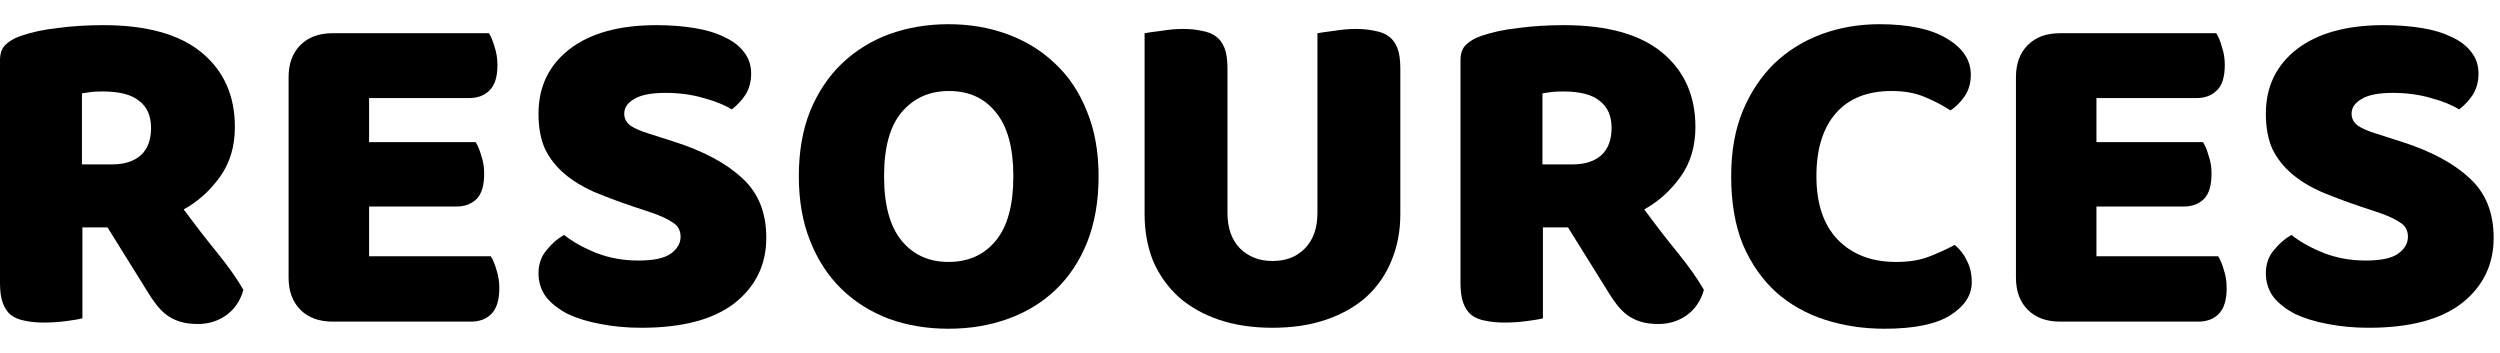
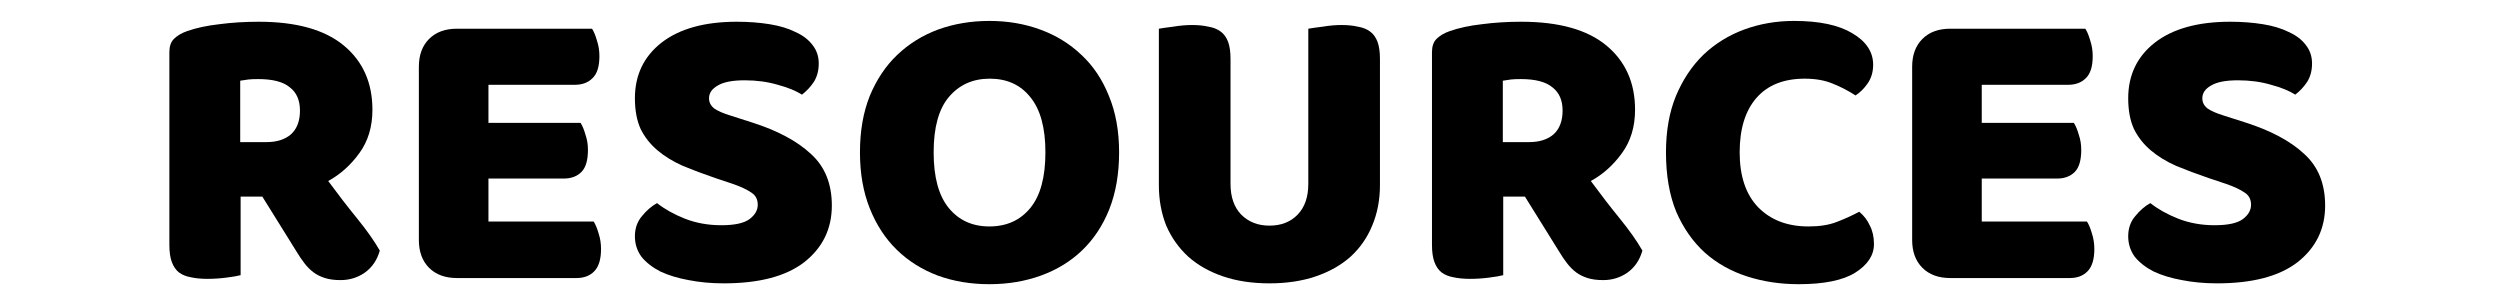
- <svg xmlns="http://www.w3.org/2000/svg" width="85" height="12" viewBox="0 0 85 12" fill="none">
+ <svg xmlns="http://www.w3.org/2000/svg" width="254" height="31" viewBox="0 0 85 12" fill="none">
  <path d="M2.802 7.731V10.822C2.684 10.854 2.496 10.887 2.238 10.919C1.991 10.951 1.744 10.967 1.497 10.967C1.251 10.967 1.03 10.946 0.837 10.903C0.655 10.871 0.499 10.806 0.37 10.71C0.252 10.613 0.161 10.479 0.097 10.307C0.032 10.135 0 9.91 0 9.631V2.047C0 1.822 0.059 1.65 0.177 1.532C0.306 1.403 0.478 1.301 0.692 1.226C1.057 1.097 1.481 1.006 1.964 0.952C2.447 0.888 2.963 0.855 3.51 0.855C4.992 0.855 6.108 1.167 6.859 1.789C7.611 2.412 7.986 3.255 7.986 4.317C7.986 4.983 7.815 5.552 7.471 6.024C7.128 6.496 6.72 6.861 6.247 7.119C6.634 7.645 7.015 8.139 7.391 8.6C7.766 9.062 8.062 9.481 8.276 9.856C8.169 10.232 7.97 10.522 7.68 10.726C7.401 10.919 7.085 11.016 6.73 11.016C6.494 11.016 6.29 10.989 6.119 10.935C5.947 10.881 5.797 10.806 5.668 10.71C5.539 10.613 5.421 10.495 5.314 10.355C5.206 10.216 5.104 10.066 5.008 9.905L3.655 7.731H2.802ZM3.816 5.589C4.224 5.589 4.546 5.487 4.782 5.283C5.018 5.069 5.136 4.757 5.136 4.349C5.136 3.942 5.002 3.636 4.734 3.432C4.476 3.217 4.063 3.11 3.494 3.11C3.333 3.11 3.204 3.115 3.108 3.126C3.011 3.137 2.904 3.153 2.786 3.174V5.589H3.816Z" fill="currentColor" />
  <path d="M9.812 2.627C9.812 2.165 9.946 1.8 10.214 1.532C10.483 1.263 10.848 1.129 11.309 1.129H16.623C16.698 1.247 16.762 1.403 16.816 1.596C16.881 1.789 16.913 1.993 16.913 2.208C16.913 2.616 16.822 2.906 16.639 3.077C16.467 3.249 16.236 3.335 15.947 3.335H12.549V4.833H16.172C16.247 4.951 16.312 5.106 16.365 5.299C16.43 5.482 16.462 5.681 16.462 5.895C16.462 6.303 16.376 6.593 16.204 6.765C16.032 6.936 15.802 7.022 15.512 7.022H12.549V8.713H16.687C16.762 8.831 16.827 8.987 16.881 9.18C16.945 9.373 16.977 9.577 16.977 9.792C16.977 10.2 16.886 10.495 16.703 10.677C16.532 10.849 16.301 10.935 16.011 10.935H11.309C10.848 10.935 10.483 10.801 10.214 10.533C9.946 10.264 9.812 9.899 9.812 9.438V2.627Z" fill="currentColor" />
  <path d="M21.481 7.006C21.009 6.845 20.58 6.684 20.193 6.523C19.807 6.351 19.474 6.148 19.195 5.911C18.916 5.675 18.696 5.396 18.535 5.074C18.384 4.741 18.309 4.339 18.309 3.866C18.309 2.954 18.658 2.224 19.356 1.677C20.064 1.129 21.052 0.855 22.319 0.855C22.78 0.855 23.21 0.888 23.607 0.952C24.004 1.016 24.342 1.118 24.621 1.258C24.911 1.387 25.136 1.559 25.297 1.773C25.458 1.977 25.539 2.219 25.539 2.498C25.539 2.777 25.474 3.018 25.346 3.222C25.217 3.416 25.061 3.582 24.879 3.722C24.643 3.571 24.326 3.442 23.929 3.335C23.532 3.217 23.097 3.158 22.625 3.158C22.142 3.158 21.787 3.228 21.562 3.367C21.336 3.496 21.224 3.662 21.224 3.866C21.224 4.027 21.294 4.162 21.433 4.269C21.573 4.366 21.782 4.457 22.061 4.543L22.914 4.816C23.923 5.138 24.696 5.552 25.233 6.056C25.78 6.55 26.054 7.226 26.054 8.085C26.054 8.997 25.695 9.738 24.975 10.307C24.256 10.865 23.199 11.144 21.803 11.144C21.31 11.144 20.848 11.101 20.419 11.016C20 10.94 19.63 10.828 19.308 10.677C18.996 10.516 18.749 10.323 18.567 10.098C18.395 9.862 18.309 9.593 18.309 9.293C18.309 8.981 18.401 8.718 18.583 8.504C18.765 8.278 18.964 8.107 19.179 7.988C19.479 8.225 19.844 8.429 20.274 8.6C20.714 8.772 21.192 8.858 21.707 8.858C22.233 8.858 22.603 8.777 22.818 8.616C23.032 8.455 23.14 8.268 23.14 8.053C23.14 7.838 23.054 7.677 22.882 7.57C22.71 7.452 22.469 7.339 22.158 7.232L21.481 7.006Z" fill="currentColor" />
  <path d="M27.16 5.992C27.16 5.155 27.289 4.414 27.547 3.77C27.815 3.126 28.174 2.589 28.625 2.16C29.087 1.72 29.624 1.387 30.236 1.161C30.858 0.936 31.529 0.823 32.248 0.823C32.968 0.823 33.633 0.936 34.245 1.161C34.867 1.387 35.41 1.72 35.871 2.16C36.333 2.589 36.692 3.126 36.95 3.77C37.218 4.414 37.352 5.155 37.352 5.992C37.352 6.829 37.224 7.575 36.966 8.23C36.708 8.874 36.349 9.416 35.887 9.856C35.436 10.286 34.9 10.613 34.277 10.838C33.654 11.064 32.978 11.177 32.248 11.177C31.518 11.177 30.842 11.064 30.22 10.838C29.597 10.602 29.06 10.264 28.609 9.824C28.158 9.384 27.804 8.842 27.547 8.198C27.289 7.554 27.16 6.818 27.16 5.992ZM30.058 5.992C30.058 6.969 30.257 7.699 30.654 8.182C31.051 8.665 31.583 8.906 32.248 8.906C32.925 8.906 33.461 8.665 33.858 8.182C34.256 7.699 34.454 6.969 34.454 5.992C34.454 5.026 34.256 4.301 33.858 3.818C33.472 3.335 32.941 3.094 32.264 3.094C31.599 3.094 31.062 3.335 30.654 3.818C30.257 4.29 30.058 5.015 30.058 5.992Z" fill="currentColor" />
  <path d="M47.611 7.28C47.611 7.86 47.509 8.391 47.305 8.874C47.112 9.346 46.828 9.754 46.452 10.098C46.076 10.431 45.62 10.688 45.083 10.871C44.547 11.053 43.94 11.144 43.264 11.144C42.587 11.144 41.981 11.053 41.444 10.871C40.908 10.688 40.451 10.431 40.076 10.098C39.7 9.754 39.41 9.346 39.206 8.874C39.013 8.391 38.916 7.86 38.916 7.28V1.129C39.034 1.108 39.222 1.081 39.48 1.049C39.737 1.006 39.984 0.984 40.221 0.984C40.468 0.984 40.682 1.006 40.865 1.049C41.058 1.081 41.219 1.145 41.348 1.242C41.477 1.338 41.573 1.473 41.638 1.644C41.702 1.816 41.734 2.042 41.734 2.321V7.232C41.734 7.747 41.874 8.149 42.153 8.439C42.443 8.729 42.813 8.874 43.264 8.874C43.725 8.874 44.096 8.729 44.375 8.439C44.654 8.149 44.793 7.747 44.793 7.232V1.129C44.911 1.108 45.099 1.081 45.357 1.049C45.615 1.006 45.861 0.984 46.098 0.984C46.344 0.984 46.559 1.006 46.742 1.049C46.935 1.081 47.096 1.145 47.225 1.242C47.354 1.338 47.45 1.473 47.515 1.644C47.579 1.816 47.611 2.042 47.611 2.321V7.28Z" fill="currentColor" />
  <path d="M52.459 7.731V10.822C52.341 10.854 52.153 10.887 51.895 10.919C51.648 10.951 51.401 10.967 51.155 10.967C50.908 10.967 50.688 10.946 50.494 10.903C50.312 10.871 50.156 10.806 50.028 10.71C49.909 10.613 49.818 10.479 49.754 10.307C49.689 10.135 49.657 9.91 49.657 9.631V2.047C49.657 1.822 49.716 1.65 49.834 1.532C49.963 1.403 50.135 1.301 50.349 1.226C50.715 1.097 51.139 1.006 51.621 0.952C52.105 0.888 52.62 0.855 53.167 0.855C54.649 0.855 55.765 1.167 56.516 1.789C57.268 2.412 57.644 3.255 57.644 4.317C57.644 4.983 57.472 5.552 57.128 6.024C56.785 6.496 56.377 6.861 55.904 7.119C56.291 7.645 56.672 8.139 57.048 8.6C57.423 9.062 57.719 9.481 57.933 9.856C57.826 10.232 57.627 10.522 57.338 10.726C57.059 10.919 56.742 11.016 56.388 11.016C56.151 11.016 55.947 10.989 55.776 10.935C55.604 10.881 55.454 10.806 55.325 10.71C55.196 10.613 55.078 10.495 54.971 10.355C54.863 10.216 54.761 10.066 54.665 9.905L53.312 7.731H52.459ZM53.473 5.589C53.881 5.589 54.203 5.487 54.439 5.283C54.675 5.069 54.794 4.757 54.794 4.349C54.794 3.942 54.659 3.636 54.391 3.432C54.133 3.217 53.72 3.11 53.151 3.11C52.99 3.11 52.861 3.115 52.765 3.126C52.668 3.137 52.561 3.153 52.443 3.174V5.589H53.473Z" fill="currentColor" />
  <path d="M64.319 3.094C63.492 3.094 62.859 3.346 62.419 3.85C61.978 4.355 61.758 5.069 61.758 5.992C61.758 6.926 62 7.645 62.483 8.149C62.977 8.654 63.637 8.906 64.464 8.906C64.904 8.906 65.274 8.847 65.575 8.729C65.886 8.611 66.181 8.477 66.46 8.327C66.643 8.477 66.782 8.659 66.879 8.874C66.986 9.078 67.04 9.32 67.04 9.599C67.04 10.039 66.793 10.414 66.299 10.726C65.816 11.026 65.075 11.177 64.077 11.177C63.358 11.177 62.682 11.075 62.048 10.871C61.415 10.667 60.862 10.355 60.39 9.937C59.917 9.507 59.542 8.971 59.263 8.327C58.994 7.672 58.86 6.894 58.86 5.992C58.86 5.155 58.989 4.419 59.247 3.786C59.515 3.142 59.875 2.6 60.325 2.16C60.787 1.72 61.324 1.387 61.936 1.161C62.547 0.936 63.202 0.823 63.9 0.823C64.888 0.823 65.65 0.984 66.186 1.306C66.734 1.628 67.008 2.042 67.008 2.546C67.008 2.825 66.938 3.067 66.798 3.271C66.659 3.475 66.498 3.636 66.315 3.754C66.036 3.571 65.736 3.416 65.414 3.287C65.102 3.158 64.737 3.094 64.319 3.094Z" fill="currentColor" />
  <path d="M68.542 2.627C68.542 2.165 68.676 1.8 68.945 1.532C69.213 1.263 69.578 1.129 70.039 1.129H75.353C75.428 1.247 75.492 1.403 75.546 1.596C75.611 1.789 75.643 1.993 75.643 2.208C75.643 2.616 75.552 2.906 75.369 3.077C75.197 3.249 74.966 3.335 74.677 3.335H71.279V4.833H74.902C74.977 4.951 75.042 5.106 75.095 5.299C75.16 5.482 75.192 5.681 75.192 5.895C75.192 6.303 75.106 6.593 74.934 6.765C74.763 6.936 74.532 7.022 74.242 7.022H71.279V8.713H75.417C75.492 8.831 75.557 8.987 75.611 9.18C75.675 9.373 75.707 9.577 75.707 9.792C75.707 10.2 75.616 10.495 75.433 10.677C75.262 10.849 75.031 10.935 74.741 10.935H70.039C69.578 10.935 69.213 10.801 68.945 10.533C68.676 10.264 68.542 9.899 68.542 9.438V2.627Z" fill="currentColor" />
  <path d="M80.211 7.006C79.739 6.845 79.31 6.684 78.923 6.523C78.537 6.351 78.204 6.148 77.925 5.911C77.646 5.675 77.426 5.396 77.265 5.074C77.114 4.741 77.039 4.339 77.039 3.866C77.039 2.954 77.388 2.224 78.086 1.677C78.794 1.129 79.782 0.855 81.049 0.855C81.51 0.855 81.939 0.888 82.337 0.952C82.734 1.016 83.072 1.118 83.351 1.258C83.641 1.387 83.866 1.559 84.027 1.773C84.188 1.977 84.269 2.219 84.269 2.498C84.269 2.777 84.204 3.018 84.076 3.222C83.947 3.416 83.791 3.582 83.609 3.722C83.373 3.571 83.056 3.442 82.659 3.335C82.262 3.217 81.827 3.158 81.355 3.158C80.871 3.158 80.517 3.228 80.292 3.367C80.066 3.496 79.954 3.662 79.954 3.866C79.954 4.027 80.023 4.162 80.163 4.269C80.303 4.366 80.512 4.457 80.791 4.543L81.644 4.816C82.653 5.138 83.426 5.552 83.963 6.056C84.51 6.55 84.784 7.226 84.784 8.085C84.784 8.997 84.425 9.738 83.705 10.307C82.986 10.865 81.929 11.144 80.533 11.144C80.04 11.144 79.578 11.101 79.149 11.016C78.73 10.94 78.36 10.828 78.038 10.677C77.726 10.516 77.479 10.323 77.297 10.098C77.125 9.862 77.039 9.593 77.039 9.293C77.039 8.981 77.13 8.718 77.313 8.504C77.496 8.278 77.694 8.107 77.909 7.988C78.209 8.225 78.574 8.429 79.004 8.6C79.444 8.772 79.921 8.858 80.437 8.858C80.963 8.858 81.333 8.777 81.548 8.616C81.762 8.455 81.87 8.268 81.87 8.053C81.87 7.838 81.784 7.677 81.612 7.57C81.44 7.452 81.199 7.339 80.888 7.232L80.211 7.006Z" fill="currentColor" />
</svg>
